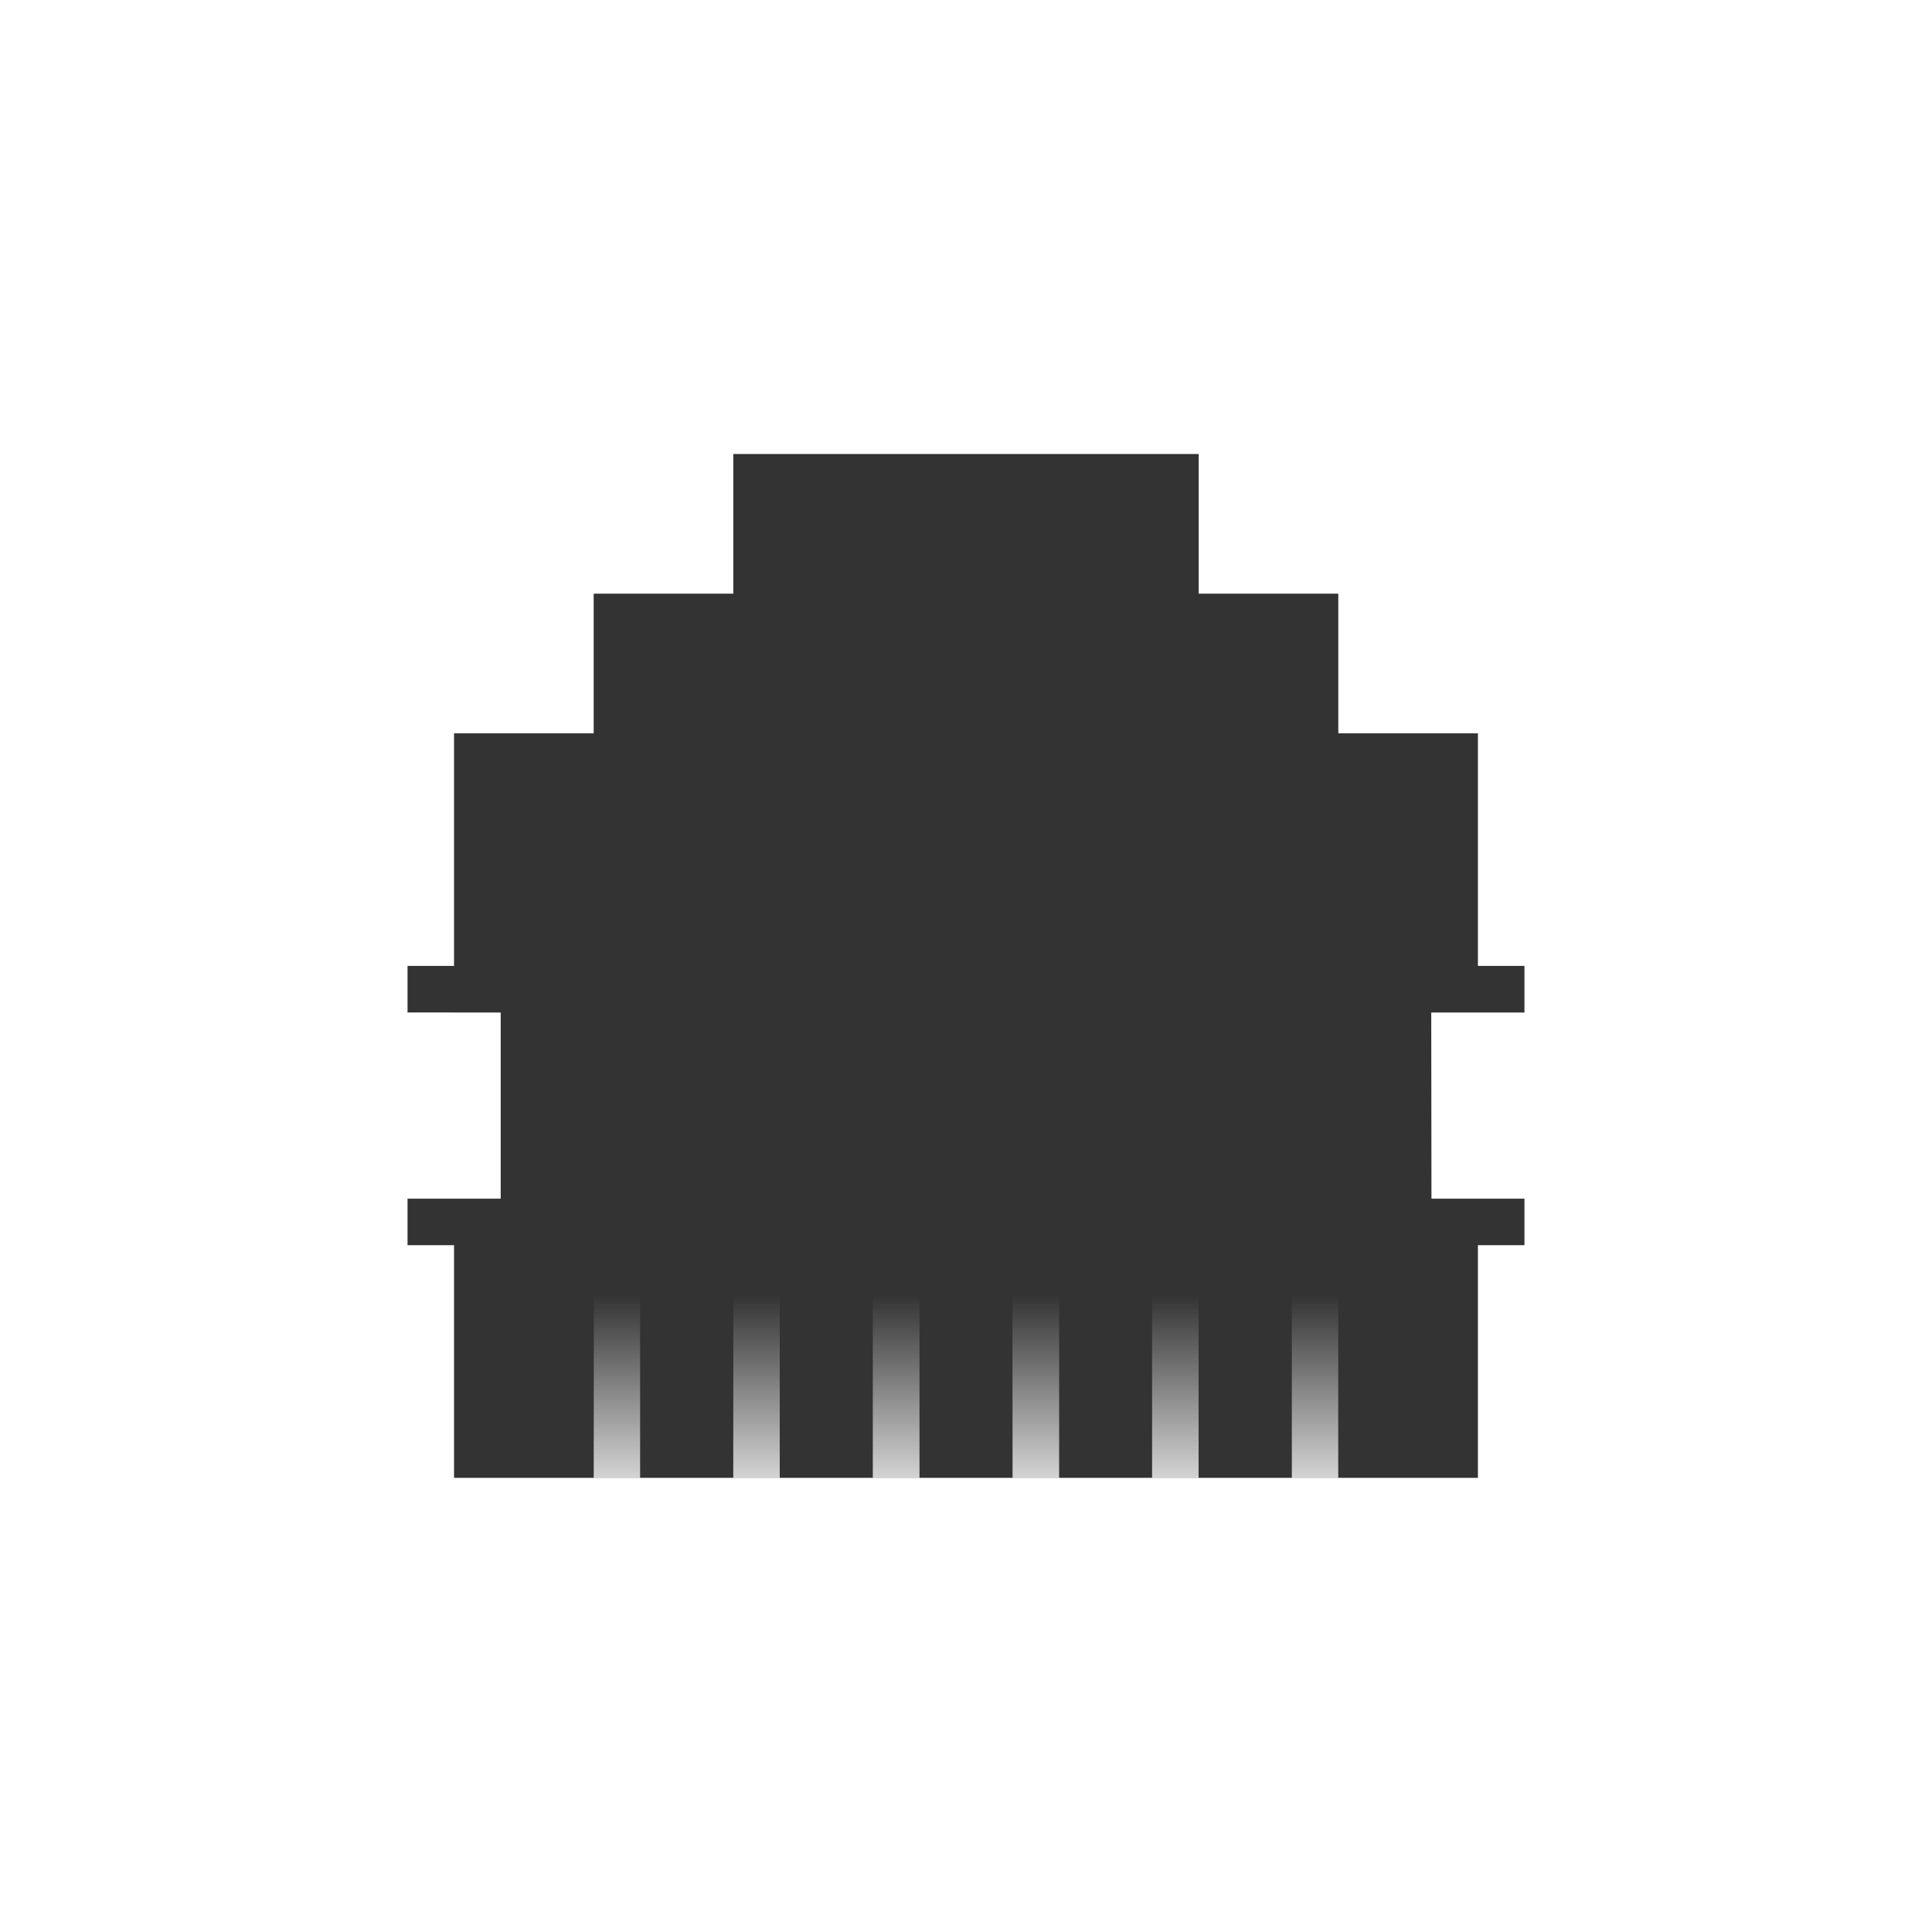
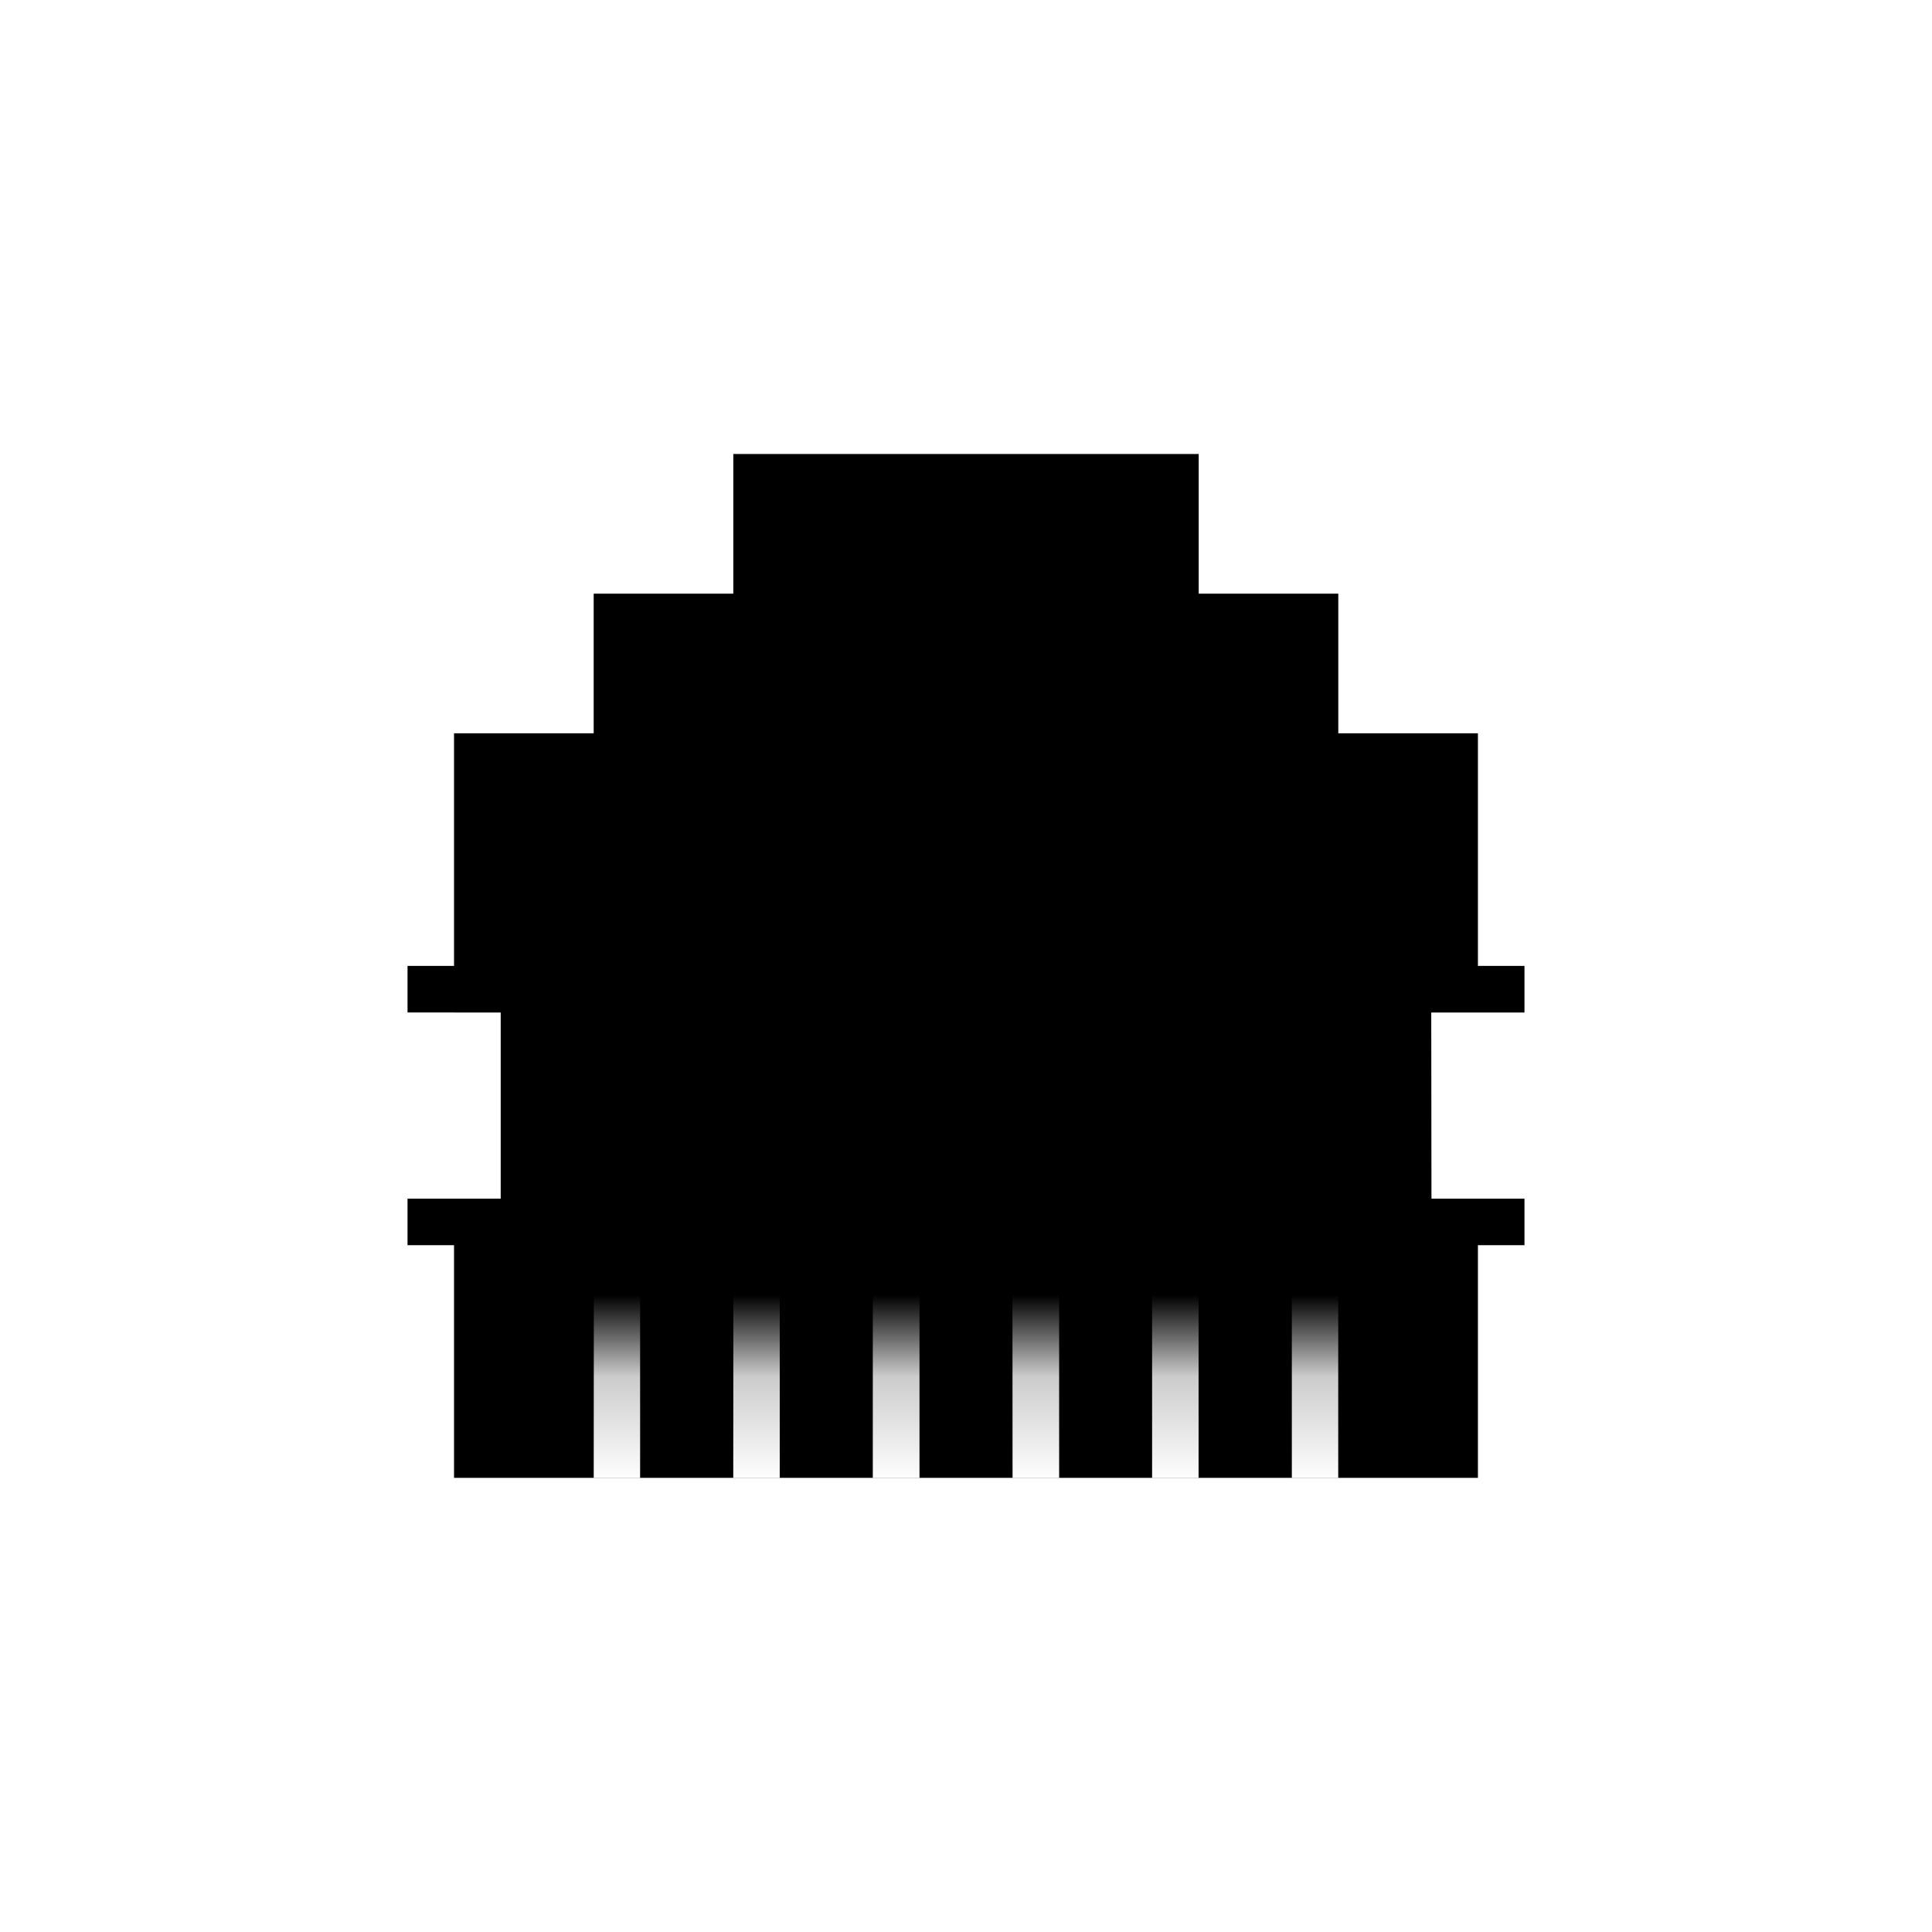
<svg xmlns="http://www.w3.org/2000/svg" width="100%" height="100%" viewBox="0 0 64 64" version="1.1" xml:space="preserve" style="fill-rule:evenodd;clip-rule:evenodd;stroke-linejoin:round;stroke-miterlimit:2;">
  <g transform="matrix(0.215836,0,0,0.215836,14.6851,15.1338)">
    <g transform="matrix(1.10246,0,0,1.10246,-53.1149,-48.0541)">
-       <path d="M88.551,43.191L88.551,62.632L69.113,62.632L69.113,82.069L49.672,82.069L49.672,114.458L43.198,114.458L43.198,120.94L49.672,120.94L49.672,120.948L56.169,120.948L56.169,146.859L43.198,146.859L43.198,153.337L49.672,153.337L49.672,185.726L192.212,185.726L192.212,153.337L198.693,153.337L198.693,146.859L185.745,146.859L185.715,120.948L198.693,120.948L198.693,114.458L192.212,114.458L192.212,82.069L172.774,82.069L172.774,62.632L153.341,62.632L153.341,43.191L88.551,43.191Z" style="fill:rgb(51,51,51);fill-rule:nonzero;" />
+       <path d="M88.551,43.191L88.551,62.632L69.113,62.632L69.113,82.069L49.672,82.069L49.672,114.458L43.198,114.458L43.198,120.94L49.672,120.94L49.672,120.948L56.169,120.948L56.169,146.859L43.198,146.859L43.198,153.337L49.672,153.337L49.672,185.726L192.212,185.726L192.212,153.337L198.693,153.337L198.693,146.859L185.745,146.859L185.715,120.948L198.693,120.948L198.693,114.458L192.212,114.458L192.212,82.069L172.774,82.069L172.774,62.632L153.341,62.632L153.341,43.191L88.551,43.191Z" style="fill:rgb(0,0,0);fill-rule:nonzero;" />
    </g>
    <g transform="matrix(4.16667,0,0,4.16667,-53.1149,-48.0541)">
      <path d="M18.288,49.147L19.997,49.147L19.997,42.28L18.292,42.28L18.288,49.147ZM23.428,49.147L25.14,49.147L25.14,42.28L23.432,42.28L23.428,49.147ZM44.003,49.147L45.712,49.147L45.712,42.28L44.003,42.28L44.003,49.147ZM38.856,49.147L40.568,49.147L40.568,42.28L38.856,42.28L38.856,49.147ZM33.716,49.147L35.432,49.147L35.432,42.28L33.712,42.28L33.716,49.147ZM28.568,49.147L30.288,49.147L30.288,42.28L28.568,42.28L28.568,49.147Z" style="fill:url(#_Linear1);fill-rule:nonzero;" />
    </g>
  </g>
  <defs>
    <linearGradient id="_Linear1" x1="0" y1="0" x2="1" y2="0" gradientUnits="userSpaceOnUse" gradientTransform="matrix(4.20503e-16,-6.86733,6.86733,4.20503e-16,26.8598,49.2662)">
-       <stop offset="0" style="stop-color:white;stop-opacity:0.8" />
+       <stop offset="0" style="stop-color:white;stop-opacity:1" />
+       <stop offset="0.56" style="stop-color:white;stop-opacity:0.8" />
      <stop offset="1" style="stop-color:white;stop-opacity:0" />
    </linearGradient>
  </defs>
</svg>
